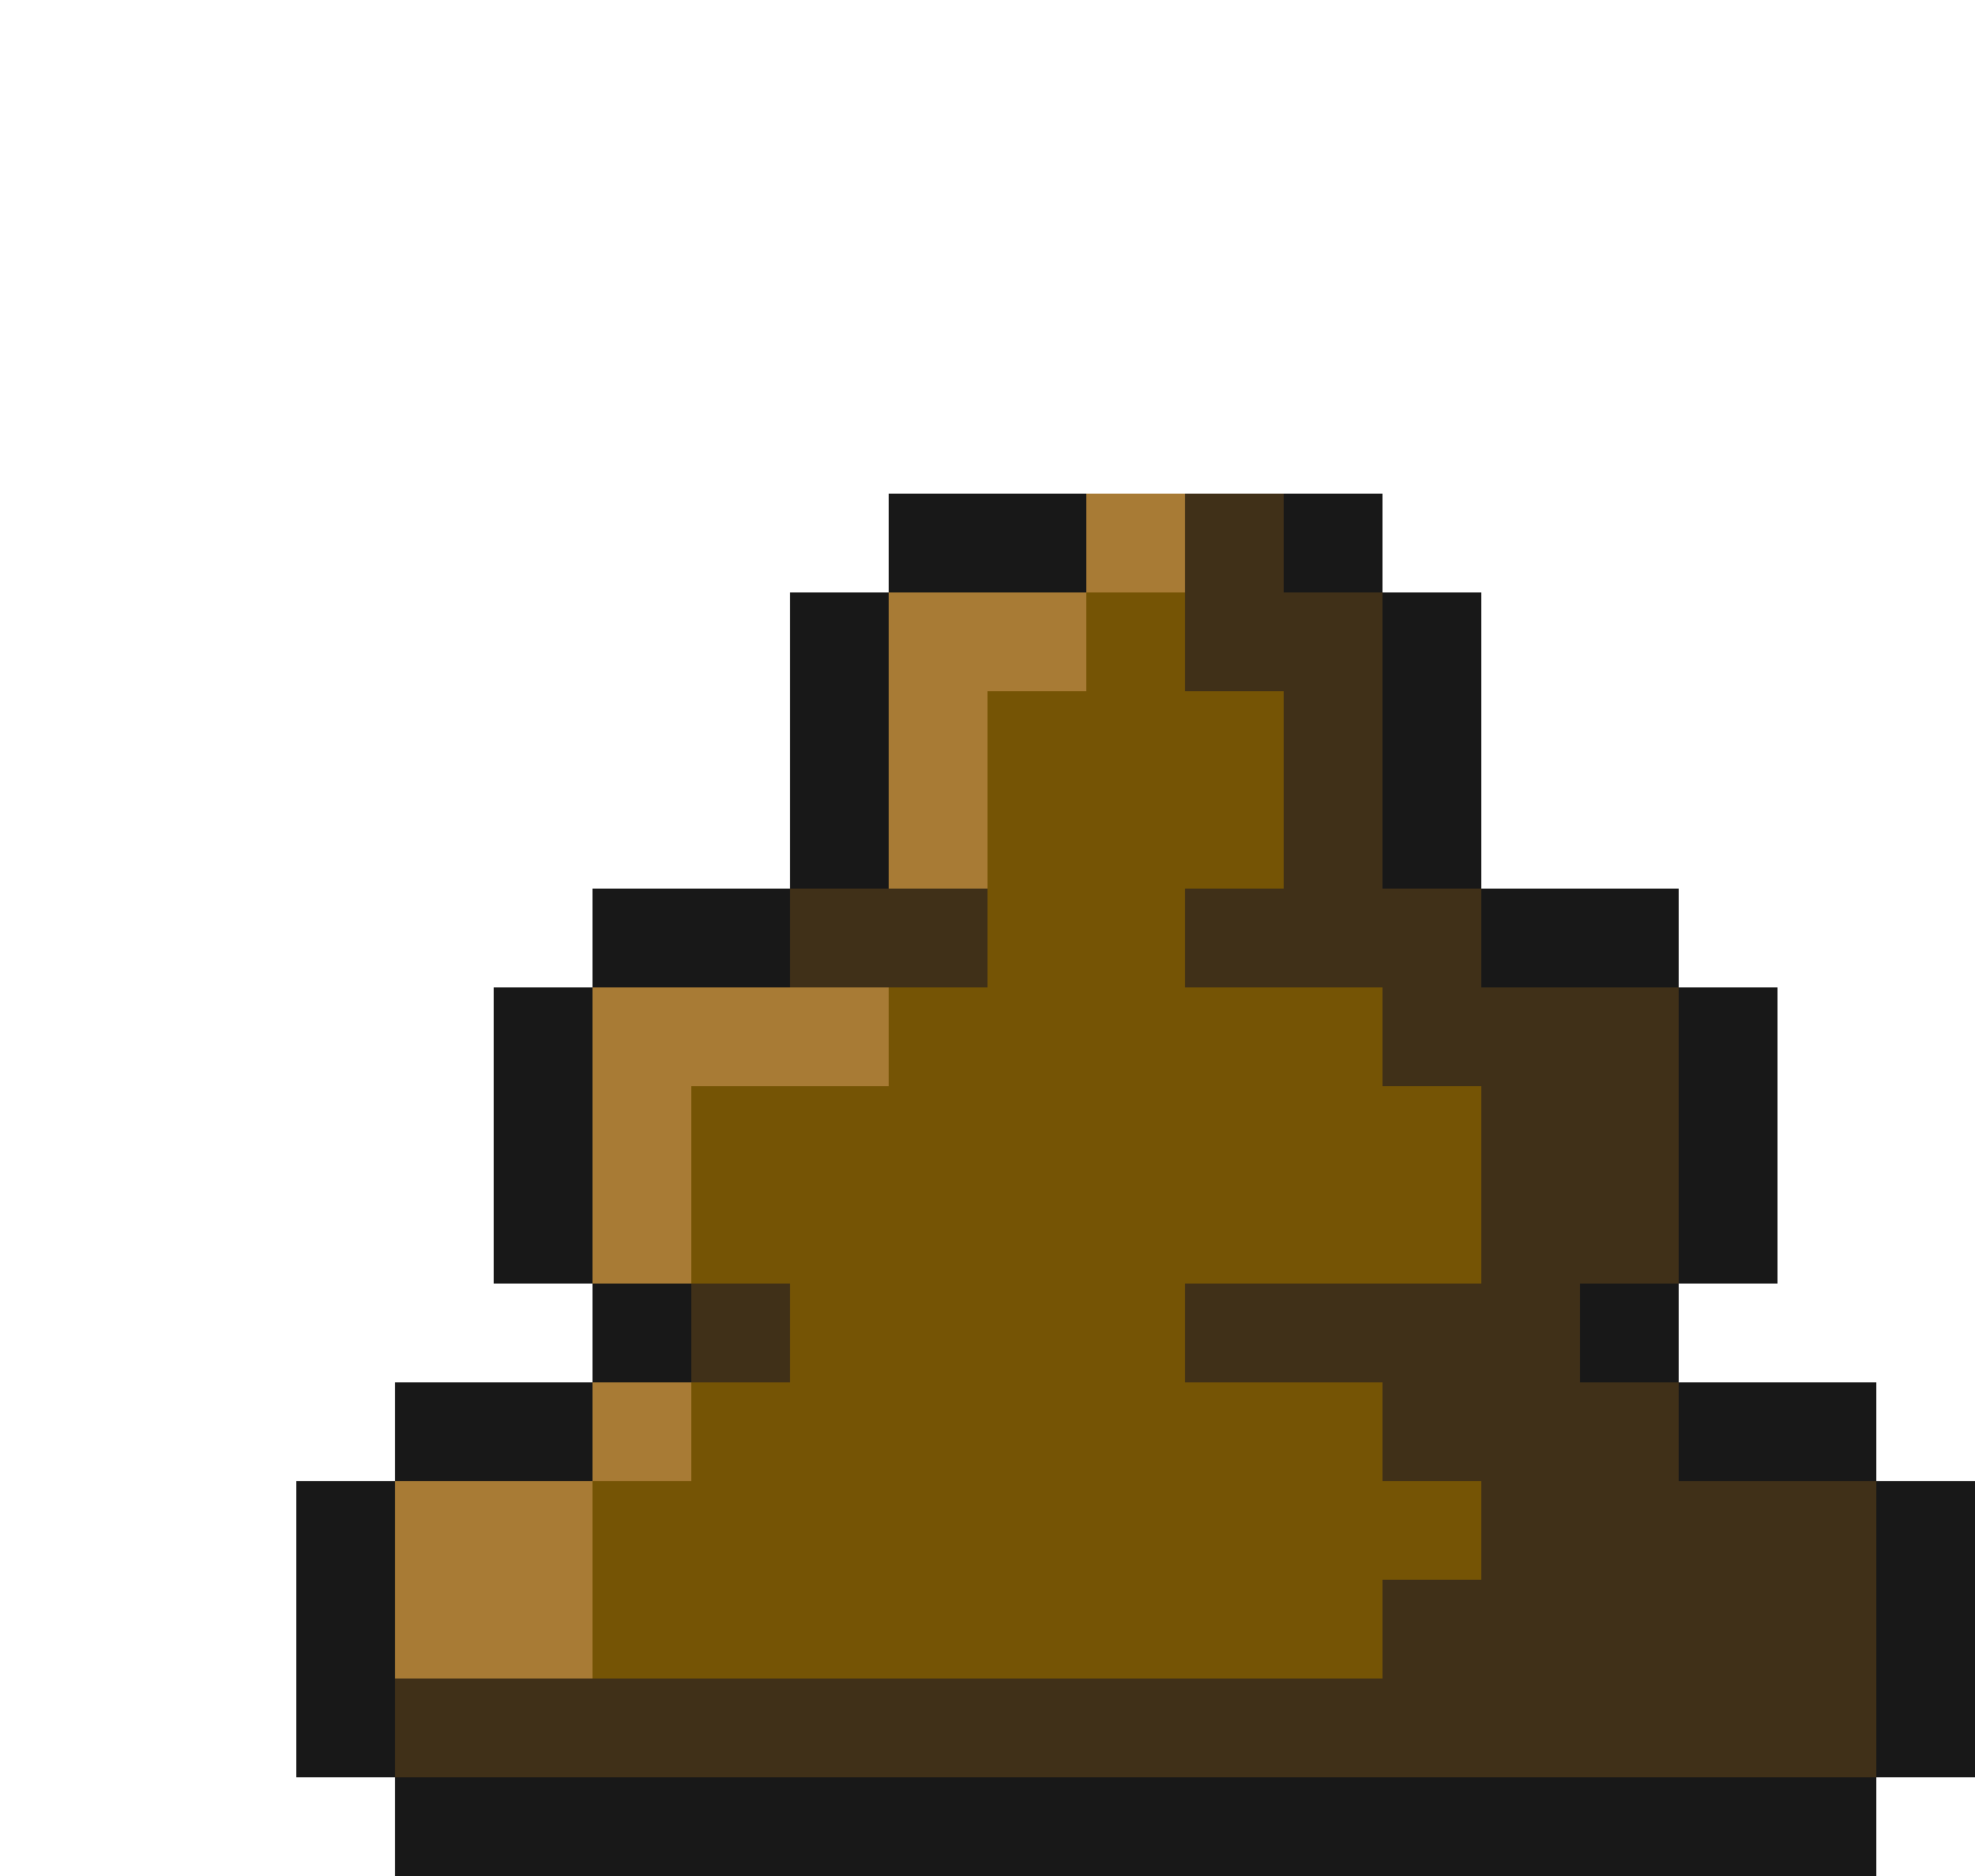
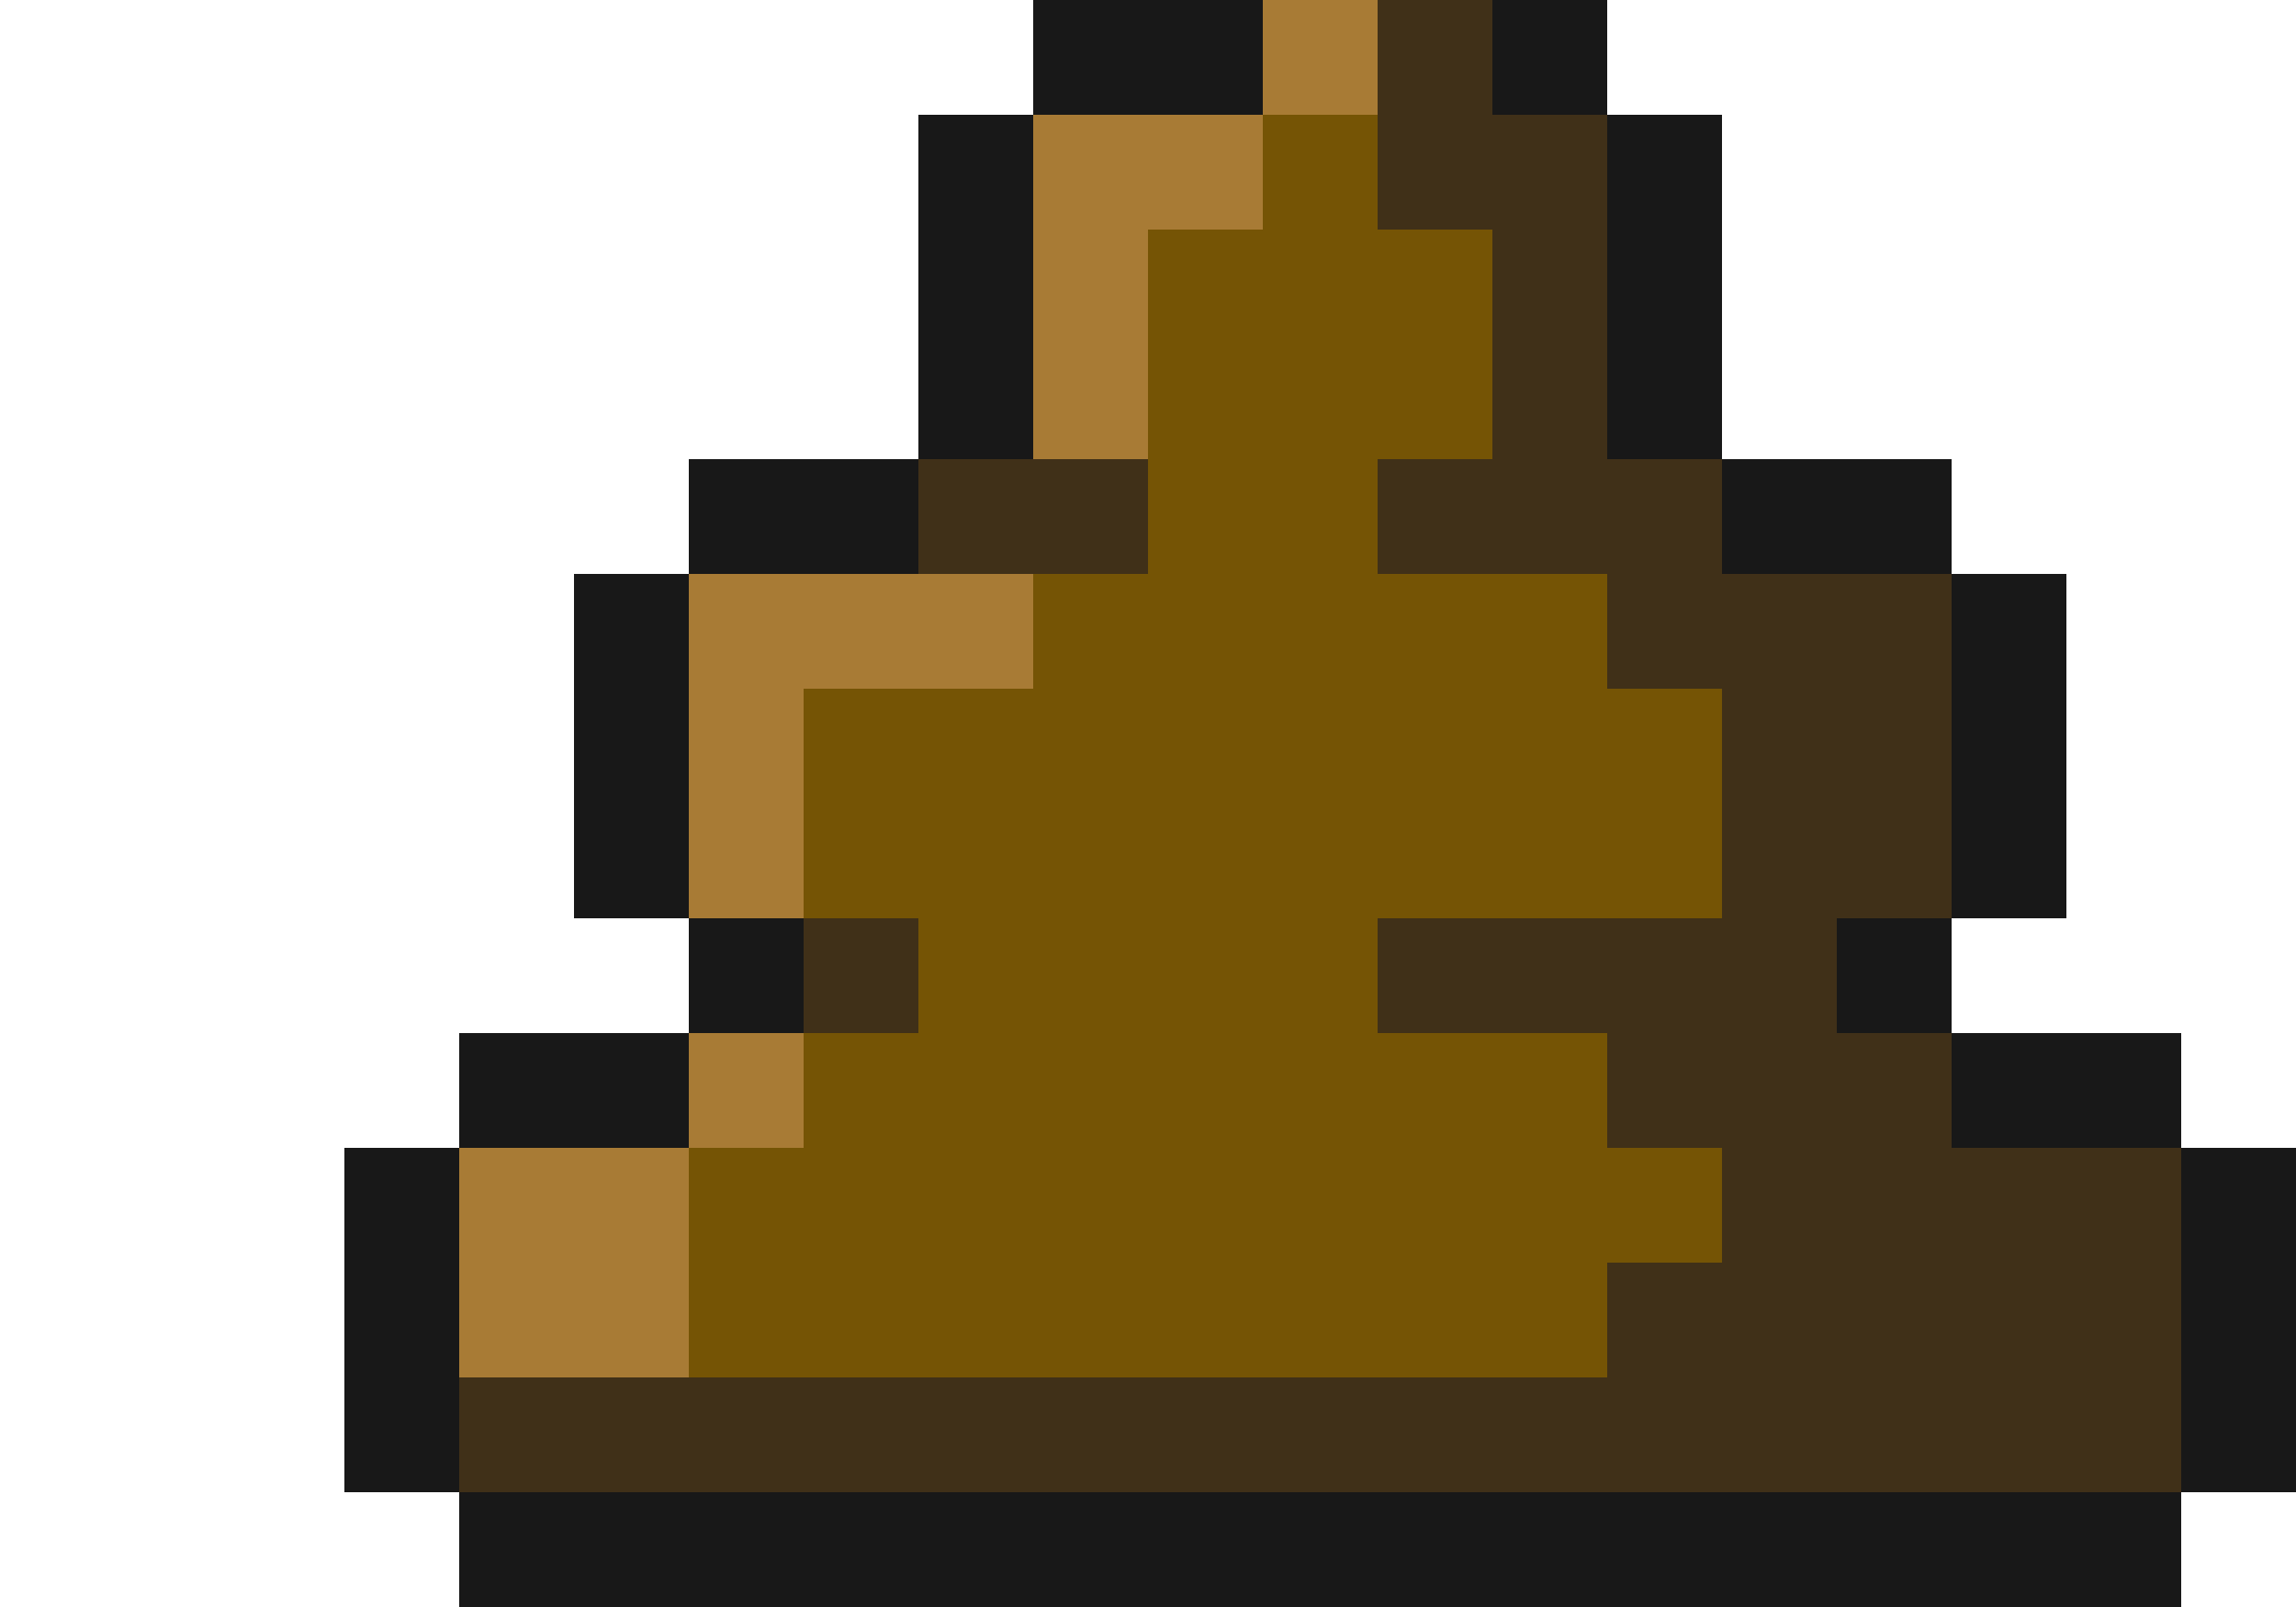
- <svg xmlns="http://www.w3.org/2000/svg" width="20" height="19" viewBox="0 0 20 19" shape-rendering="crispEdges">
-   <rect x="9" y="5" width="1" height="1" fill="#181818" />
-   <rect x="10" y="5" width="1" height="1" fill="#181818" />
-   <rect x="11" y="5" width="1" height="1" fill="#a87b35" />
-   <rect x="12" y="5" width="1" height="1" fill="#403018" />
-   <rect x="13" y="5" width="1" height="1" fill="#181818" />
-   <rect x="8" y="6" width="1" height="1" fill="#181818" />
-   <rect x="9" y="6" width="1" height="1" fill="#a87b35" />
-   <rect x="10" y="6" width="1" height="1" fill="#a87b35" />
+ <svg xmlns="http://www.w3.org/2000/svg" width="20" height="14" viewBox="0 0 20 14" shape-rendering="crispEdges">
+   <rect x="9" y="0" width="1" height="1" fill="#181818" />
+   <rect x="10" y="0" width="1" height="1" fill="#181818" />
+   <rect x="11" y="0" width="1" height="1" fill="#a87b35" />
+   <rect x="12" y="0" width="1" height="1" fill="#403018" />
+   <rect x="13" y="0" width="1" height="1" fill="#181818" />
+   <rect x="8" y="1" width="1" height="1" fill="#181818" />
+   <rect x="9" y="1" width="1" height="1" fill="#a87b35" />
+   <rect x="10" y="1" width="1" height="1" fill="#a87b35" />
+   <rect x="11" y="1" width="1" height="1" fill="#755405" />
+   <rect x="12" y="1" width="1" height="1" fill="#403018" />
+   <rect x="13" y="1" width="1" height="1" fill="#403018" />
+   <rect x="14" y="1" width="1" height="1" fill="#181818" />
+   <rect x="8" y="2" width="1" height="1" fill="#181818" />
+   <rect x="9" y="2" width="1" height="1" fill="#a87b35" />
+   <rect x="10" y="2" width="1" height="1" fill="#755405" />
+   <rect x="11" y="2" width="1" height="1" fill="#755405" />
+   <rect x="12" y="2" width="1" height="1" fill="#755405" />
+   <rect x="13" y="2" width="1" height="1" fill="#403018" />
+   <rect x="14" y="2" width="1" height="1" fill="#181818" />
+   <rect x="8" y="3" width="1" height="1" fill="#181818" />
+   <rect x="9" y="3" width="1" height="1" fill="#a87b35" />
+   <rect x="10" y="3" width="1" height="1" fill="#755405" />
+   <rect x="11" y="3" width="1" height="1" fill="#755405" />
+   <rect x="12" y="3" width="1" height="1" fill="#755405" />
+   <rect x="13" y="3" width="1" height="1" fill="#403018" />
+   <rect x="14" y="3" width="1" height="1" fill="#181818" />
+   <rect x="6" y="4" width="1" height="1" fill="#181818" />
+   <rect x="7" y="4" width="1" height="1" fill="#181818" />
+   <rect x="8" y="4" width="1" height="1" fill="#403018" />
+   <rect x="9" y="4" width="1" height="1" fill="#403018" />
+   <rect x="10" y="4" width="1" height="1" fill="#755405" />
+   <rect x="11" y="4" width="1" height="1" fill="#755405" />
+   <rect x="12" y="4" width="1" height="1" fill="#403018" />
+   <rect x="13" y="4" width="1" height="1" fill="#403018" />
+   <rect x="14" y="4" width="1" height="1" fill="#403018" />
+   <rect x="15" y="4" width="1" height="1" fill="#181818" />
+   <rect x="16" y="4" width="1" height="1" fill="#181818" />
+   <rect x="5" y="5" width="1" height="1" fill="#181818" />
+   <rect x="6" y="5" width="1" height="1" fill="#a87b35" />
+   <rect x="7" y="5" width="1" height="1" fill="#a87b35" />
+   <rect x="8" y="5" width="1" height="1" fill="#a87b35" />
+   <rect x="9" y="5" width="1" height="1" fill="#755405" />
+   <rect x="10" y="5" width="1" height="1" fill="#755405" />
+   <rect x="11" y="5" width="1" height="1" fill="#755405" />
+   <rect x="12" y="5" width="1" height="1" fill="#755405" />
+   <rect x="13" y="5" width="1" height="1" fill="#755405" />
+   <rect x="14" y="5" width="1" height="1" fill="#403018" />
+   <rect x="15" y="5" width="1" height="1" fill="#403018" />
+   <rect x="16" y="5" width="1" height="1" fill="#403018" />
+   <rect x="17" y="5" width="1" height="1" fill="#181818" />
+   <rect x="5" y="6" width="1" height="1" fill="#181818" />
+   <rect x="6" y="6" width="1" height="1" fill="#a87b35" />
+   <rect x="7" y="6" width="1" height="1" fill="#755405" />
+   <rect x="8" y="6" width="1" height="1" fill="#755405" />
+   <rect x="9" y="6" width="1" height="1" fill="#755405" />
+   <rect x="10" y="6" width="1" height="1" fill="#755405" />
  <rect x="11" y="6" width="1" height="1" fill="#755405" />
-   <rect x="12" y="6" width="1" height="1" fill="#403018" />
-   <rect x="13" y="6" width="1" height="1" fill="#403018" />
-   <rect x="14" y="6" width="1" height="1" fill="#181818" />
-   <rect x="8" y="7" width="1" height="1" fill="#181818" />
-   <rect x="9" y="7" width="1" height="1" fill="#a87b35" />
+   <rect x="12" y="6" width="1" height="1" fill="#755405" />
+   <rect x="13" y="6" width="1" height="1" fill="#755405" />
+   <rect x="14" y="6" width="1" height="1" fill="#755405" />
+   <rect x="15" y="6" width="1" height="1" fill="#403018" />
+   <rect x="16" y="6" width="1" height="1" fill="#403018" />
+   <rect x="17" y="6" width="1" height="1" fill="#181818" />
+   <rect x="5" y="7" width="1" height="1" fill="#181818" />
+   <rect x="6" y="7" width="1" height="1" fill="#a87b35" />
+   <rect x="7" y="7" width="1" height="1" fill="#755405" />
+   <rect x="8" y="7" width="1" height="1" fill="#755405" />
+   <rect x="9" y="7" width="1" height="1" fill="#755405" />
  <rect x="10" y="7" width="1" height="1" fill="#755405" />
  <rect x="11" y="7" width="1" height="1" fill="#755405" />
  <rect x="12" y="7" width="1" height="1" fill="#755405" />
-   <rect x="13" y="7" width="1" height="1" fill="#403018" />
-   <rect x="14" y="7" width="1" height="1" fill="#181818" />
-   <rect x="8" y="8" width="1" height="1" fill="#181818" />
-   <rect x="9" y="8" width="1" height="1" fill="#a87b35" />
+   <rect x="13" y="7" width="1" height="1" fill="#755405" />
+   <rect x="14" y="7" width="1" height="1" fill="#755405" />
+   <rect x="15" y="7" width="1" height="1" fill="#403018" />
+   <rect x="16" y="7" width="1" height="1" fill="#403018" />
+   <rect x="17" y="7" width="1" height="1" fill="#181818" />
+   <rect x="6" y="8" width="1" height="1" fill="#181818" />
+   <rect x="7" y="8" width="1" height="1" fill="#403018" />
+   <rect x="8" y="8" width="1" height="1" fill="#755405" />
+   <rect x="9" y="8" width="1" height="1" fill="#755405" />
  <rect x="10" y="8" width="1" height="1" fill="#755405" />
  <rect x="11" y="8" width="1" height="1" fill="#755405" />
-   <rect x="12" y="8" width="1" height="1" fill="#755405" />
+   <rect x="12" y="8" width="1" height="1" fill="#403018" />
  <rect x="13" y="8" width="1" height="1" fill="#403018" />
-   <rect x="14" y="8" width="1" height="1" fill="#181818" />
-   <rect x="6" y="9" width="1" height="1" fill="#181818" />
-   <rect x="7" y="9" width="1" height="1" fill="#181818" />
-   <rect x="8" y="9" width="1" height="1" fill="#403018" />
-   <rect x="9" y="9" width="1" height="1" fill="#403018" />
+   <rect x="14" y="8" width="1" height="1" fill="#403018" />
+   <rect x="15" y="8" width="1" height="1" fill="#403018" />
+   <rect x="16" y="8" width="1" height="1" fill="#181818" />
+   <rect x="4" y="9" width="1" height="1" fill="#181818" />
+   <rect x="5" y="9" width="1" height="1" fill="#181818" />
+   <rect x="6" y="9" width="1" height="1" fill="#a87b35" />
+   <rect x="7" y="9" width="1" height="1" fill="#755405" />
+   <rect x="8" y="9" width="1" height="1" fill="#755405" />
+   <rect x="9" y="9" width="1" height="1" fill="#755405" />
  <rect x="10" y="9" width="1" height="1" fill="#755405" />
  <rect x="11" y="9" width="1" height="1" fill="#755405" />
-   <rect x="12" y="9" width="1" height="1" fill="#403018" />
-   <rect x="13" y="9" width="1" height="1" fill="#403018" />
+   <rect x="12" y="9" width="1" height="1" fill="#755405" />
+   <rect x="13" y="9" width="1" height="1" fill="#755405" />
  <rect x="14" y="9" width="1" height="1" fill="#403018" />
-   <rect x="15" y="9" width="1" height="1" fill="#181818" />
-   <rect x="16" y="9" width="1" height="1" fill="#181818" />
-   <rect x="5" y="10" width="1" height="1" fill="#181818" />
-   <rect x="6" y="10" width="1" height="1" fill="#a87b35" />
-   <rect x="7" y="10" width="1" height="1" fill="#a87b35" />
-   <rect x="8" y="10" width="1" height="1" fill="#a87b35" />
+   <rect x="15" y="9" width="1" height="1" fill="#403018" />
+   <rect x="16" y="9" width="1" height="1" fill="#403018" />
+   <rect x="17" y="9" width="1" height="1" fill="#181818" />
+   <rect x="18" y="9" width="1" height="1" fill="#181818" />
+   <rect x="3" y="10" width="1" height="1" fill="#181818" />
+   <rect x="4" y="10" width="1" height="1" fill="#a87b35" />
+   <rect x="5" y="10" width="1" height="1" fill="#a87b35" />
+   <rect x="6" y="10" width="1" height="1" fill="#755405" />
+   <rect x="7" y="10" width="1" height="1" fill="#755405" />
+   <rect x="8" y="10" width="1" height="1" fill="#755405" />
  <rect x="9" y="10" width="1" height="1" fill="#755405" />
  <rect x="10" y="10" width="1" height="1" fill="#755405" />
  <rect x="11" y="10" width="1" height="1" fill="#755405" />
  <rect x="12" y="10" width="1" height="1" fill="#755405" />
  <rect x="13" y="10" width="1" height="1" fill="#755405" />
-   <rect x="14" y="10" width="1" height="1" fill="#403018" />
+   <rect x="14" y="10" width="1" height="1" fill="#755405" />
  <rect x="15" y="10" width="1" height="1" fill="#403018" />
  <rect x="16" y="10" width="1" height="1" fill="#403018" />
-   <rect x="17" y="10" width="1" height="1" fill="#181818" />
-   <rect x="5" y="11" width="1" height="1" fill="#181818" />
-   <rect x="6" y="11" width="1" height="1" fill="#a87b35" />
+   <rect x="17" y="10" width="1" height="1" fill="#403018" />
+   <rect x="18" y="10" width="1" height="1" fill="#403018" />
+   <rect x="19" y="10" width="1" height="1" fill="#181818" />
+   <rect x="3" y="11" width="1" height="1" fill="#181818" />
+   <rect x="4" y="11" width="1" height="1" fill="#a87b35" />
+   <rect x="5" y="11" width="1" height="1" fill="#a87b35" />
+   <rect x="6" y="11" width="1" height="1" fill="#755405" />
  <rect x="7" y="11" width="1" height="1" fill="#755405" />
  <rect x="8" y="11" width="1" height="1" fill="#755405" />
  <rect x="9" y="11" width="1" height="1" fill="#755405" />
  <rect x="10" y="11" width="1" height="1" fill="#755405" />
  <rect x="11" y="11" width="1" height="1" fill="#755405" />
  <rect x="12" y="11" width="1" height="1" fill="#755405" />
  <rect x="13" y="11" width="1" height="1" fill="#755405" />
-   <rect x="14" y="11" width="1" height="1" fill="#755405" />
+   <rect x="14" y="11" width="1" height="1" fill="#403018" />
  <rect x="15" y="11" width="1" height="1" fill="#403018" />
  <rect x="16" y="11" width="1" height="1" fill="#403018" />
-   <rect x="17" y="11" width="1" height="1" fill="#181818" />
-   <rect x="5" y="12" width="1" height="1" fill="#181818" />
-   <rect x="6" y="12" width="1" height="1" fill="#a87b35" />
-   <rect x="7" y="12" width="1" height="1" fill="#755405" />
-   <rect x="8" y="12" width="1" height="1" fill="#755405" />
-   <rect x="9" y="12" width="1" height="1" fill="#755405" />
-   <rect x="10" y="12" width="1" height="1" fill="#755405" />
-   <rect x="11" y="12" width="1" height="1" fill="#755405" />
-   <rect x="12" y="12" width="1" height="1" fill="#755405" />
-   <rect x="13" y="12" width="1" height="1" fill="#755405" />
-   <rect x="14" y="12" width="1" height="1" fill="#755405" />
+   <rect x="17" y="11" width="1" height="1" fill="#403018" />
+   <rect x="18" y="11" width="1" height="1" fill="#403018" />
+   <rect x="19" y="11" width="1" height="1" fill="#181818" />
+   <rect x="3" y="12" width="1" height="1" fill="#181818" />
+   <rect x="4" y="12" width="1" height="1" fill="#403018" />
+   <rect x="5" y="12" width="1" height="1" fill="#403018" />
+   <rect x="6" y="12" width="1" height="1" fill="#403018" />
+   <rect x="7" y="12" width="1" height="1" fill="#403018" />
+   <rect x="8" y="12" width="1" height="1" fill="#403018" />
+   <rect x="9" y="12" width="1" height="1" fill="#403018" />
+   <rect x="10" y="12" width="1" height="1" fill="#403018" />
+   <rect x="11" y="12" width="1" height="1" fill="#403018" />
+   <rect x="12" y="12" width="1" height="1" fill="#403018" />
+   <rect x="13" y="12" width="1" height="1" fill="#403018" />
+   <rect x="14" y="12" width="1" height="1" fill="#403018" />
  <rect x="15" y="12" width="1" height="1" fill="#403018" />
  <rect x="16" y="12" width="1" height="1" fill="#403018" />
-   <rect x="17" y="12" width="1" height="1" fill="#181818" />
+   <rect x="17" y="12" width="1" height="1" fill="#403018" />
+   <rect x="18" y="12" width="1" height="1" fill="#403018" />
+   <rect x="19" y="12" width="1" height="1" fill="#181818" />
+   <rect x="4" y="13" width="1" height="1" fill="#181818" />
+   <rect x="5" y="13" width="1" height="1" fill="#181818" />
  <rect x="6" y="13" width="1" height="1" fill="#181818" />
-   <rect x="7" y="13" width="1" height="1" fill="#403018" />
-   <rect x="8" y="13" width="1" height="1" fill="#755405" />
-   <rect x="9" y="13" width="1" height="1" fill="#755405" />
-   <rect x="10" y="13" width="1" height="1" fill="#755405" />
-   <rect x="11" y="13" width="1" height="1" fill="#755405" />
-   <rect x="12" y="13" width="1" height="1" fill="#403018" />
-   <rect x="13" y="13" width="1" height="1" fill="#403018" />
-   <rect x="14" y="13" width="1" height="1" fill="#403018" />
-   <rect x="15" y="13" width="1" height="1" fill="#403018" />
+   <rect x="7" y="13" width="1" height="1" fill="#181818" />
+   <rect x="8" y="13" width="1" height="1" fill="#181818" />
+   <rect x="9" y="13" width="1" height="1" fill="#181818" />
+   <rect x="10" y="13" width="1" height="1" fill="#181818" />
+   <rect x="11" y="13" width="1" height="1" fill="#181818" />
+   <rect x="12" y="13" width="1" height="1" fill="#181818" />
+   <rect x="13" y="13" width="1" height="1" fill="#181818" />
+   <rect x="14" y="13" width="1" height="1" fill="#181818" />
+   <rect x="15" y="13" width="1" height="1" fill="#181818" />
  <rect x="16" y="13" width="1" height="1" fill="#181818" />
-   <rect x="4" y="14" width="1" height="1" fill="#181818" />
-   <rect x="5" y="14" width="1" height="1" fill="#181818" />
-   <rect x="6" y="14" width="1" height="1" fill="#a87b35" />
-   <rect x="7" y="14" width="1" height="1" fill="#755405" />
-   <rect x="8" y="14" width="1" height="1" fill="#755405" />
-   <rect x="9" y="14" width="1" height="1" fill="#755405" />
-   <rect x="10" y="14" width="1" height="1" fill="#755405" />
-   <rect x="11" y="14" width="1" height="1" fill="#755405" />
-   <rect x="12" y="14" width="1" height="1" fill="#755405" />
-   <rect x="13" y="14" width="1" height="1" fill="#755405" />
-   <rect x="14" y="14" width="1" height="1" fill="#403018" />
-   <rect x="15" y="14" width="1" height="1" fill="#403018" />
-   <rect x="16" y="14" width="1" height="1" fill="#403018" />
-   <rect x="17" y="14" width="1" height="1" fill="#181818" />
-   <rect x="18" y="14" width="1" height="1" fill="#181818" />
-   <rect x="3" y="15" width="1" height="1" fill="#181818" />
-   <rect x="4" y="15" width="1" height="1" fill="#a87b35" />
-   <rect x="5" y="15" width="1" height="1" fill="#a87b35" />
-   <rect x="6" y="15" width="1" height="1" fill="#755405" />
-   <rect x="7" y="15" width="1" height="1" fill="#755405" />
-   <rect x="8" y="15" width="1" height="1" fill="#755405" />
-   <rect x="9" y="15" width="1" height="1" fill="#755405" />
-   <rect x="10" y="15" width="1" height="1" fill="#755405" />
-   <rect x="11" y="15" width="1" height="1" fill="#755405" />
-   <rect x="12" y="15" width="1" height="1" fill="#755405" />
-   <rect x="13" y="15" width="1" height="1" fill="#755405" />
-   <rect x="14" y="15" width="1" height="1" fill="#755405" />
-   <rect x="15" y="15" width="1" height="1" fill="#403018" />
-   <rect x="16" y="15" width="1" height="1" fill="#403018" />
-   <rect x="17" y="15" width="1" height="1" fill="#403018" />
-   <rect x="18" y="15" width="1" height="1" fill="#403018" />
-   <rect x="19" y="15" width="1" height="1" fill="#181818" />
-   <rect x="3" y="16" width="1" height="1" fill="#181818" />
-   <rect x="4" y="16" width="1" height="1" fill="#a87b35" />
-   <rect x="5" y="16" width="1" height="1" fill="#a87b35" />
-   <rect x="6" y="16" width="1" height="1" fill="#755405" />
-   <rect x="7" y="16" width="1" height="1" fill="#755405" />
-   <rect x="8" y="16" width="1" height="1" fill="#755405" />
-   <rect x="9" y="16" width="1" height="1" fill="#755405" />
-   <rect x="10" y="16" width="1" height="1" fill="#755405" />
-   <rect x="11" y="16" width="1" height="1" fill="#755405" />
-   <rect x="12" y="16" width="1" height="1" fill="#755405" />
-   <rect x="13" y="16" width="1" height="1" fill="#755405" />
-   <rect x="14" y="16" width="1" height="1" fill="#403018" />
-   <rect x="15" y="16" width="1" height="1" fill="#403018" />
-   <rect x="16" y="16" width="1" height="1" fill="#403018" />
-   <rect x="17" y="16" width="1" height="1" fill="#403018" />
-   <rect x="18" y="16" width="1" height="1" fill="#403018" />
-   <rect x="19" y="16" width="1" height="1" fill="#181818" />
-   <rect x="3" y="17" width="1" height="1" fill="#181818" />
-   <rect x="4" y="17" width="1" height="1" fill="#403018" />
-   <rect x="5" y="17" width="1" height="1" fill="#403018" />
-   <rect x="6" y="17" width="1" height="1" fill="#403018" />
-   <rect x="7" y="17" width="1" height="1" fill="#403018" />
-   <rect x="8" y="17" width="1" height="1" fill="#403018" />
-   <rect x="9" y="17" width="1" height="1" fill="#403018" />
-   <rect x="10" y="17" width="1" height="1" fill="#403018" />
-   <rect x="11" y="17" width="1" height="1" fill="#403018" />
-   <rect x="12" y="17" width="1" height="1" fill="#403018" />
-   <rect x="13" y="17" width="1" height="1" fill="#403018" />
-   <rect x="14" y="17" width="1" height="1" fill="#403018" />
-   <rect x="15" y="17" width="1" height="1" fill="#403018" />
-   <rect x="16" y="17" width="1" height="1" fill="#403018" />
-   <rect x="17" y="17" width="1" height="1" fill="#403018" />
-   <rect x="18" y="17" width="1" height="1" fill="#403018" />
-   <rect x="19" y="17" width="1" height="1" fill="#181818" />
-   <rect x="4" y="18" width="1" height="1" fill="#181818" />
-   <rect x="5" y="18" width="1" height="1" fill="#181818" />
-   <rect x="6" y="18" width="1" height="1" fill="#181818" />
-   <rect x="7" y="18" width="1" height="1" fill="#181818" />
-   <rect x="8" y="18" width="1" height="1" fill="#181818" />
-   <rect x="9" y="18" width="1" height="1" fill="#181818" />
-   <rect x="10" y="18" width="1" height="1" fill="#181818" />
-   <rect x="11" y="18" width="1" height="1" fill="#181818" />
-   <rect x="12" y="18" width="1" height="1" fill="#181818" />
-   <rect x="13" y="18" width="1" height="1" fill="#181818" />
-   <rect x="14" y="18" width="1" height="1" fill="#181818" />
-   <rect x="15" y="18" width="1" height="1" fill="#181818" />
-   <rect x="16" y="18" width="1" height="1" fill="#181818" />
-   <rect x="17" y="18" width="1" height="1" fill="#181818" />
-   <rect x="18" y="18" width="1" height="1" fill="#181818" />
+   <rect x="17" y="13" width="1" height="1" fill="#181818" />
+   <rect x="18" y="13" width="1" height="1" fill="#181818" />
</svg>
